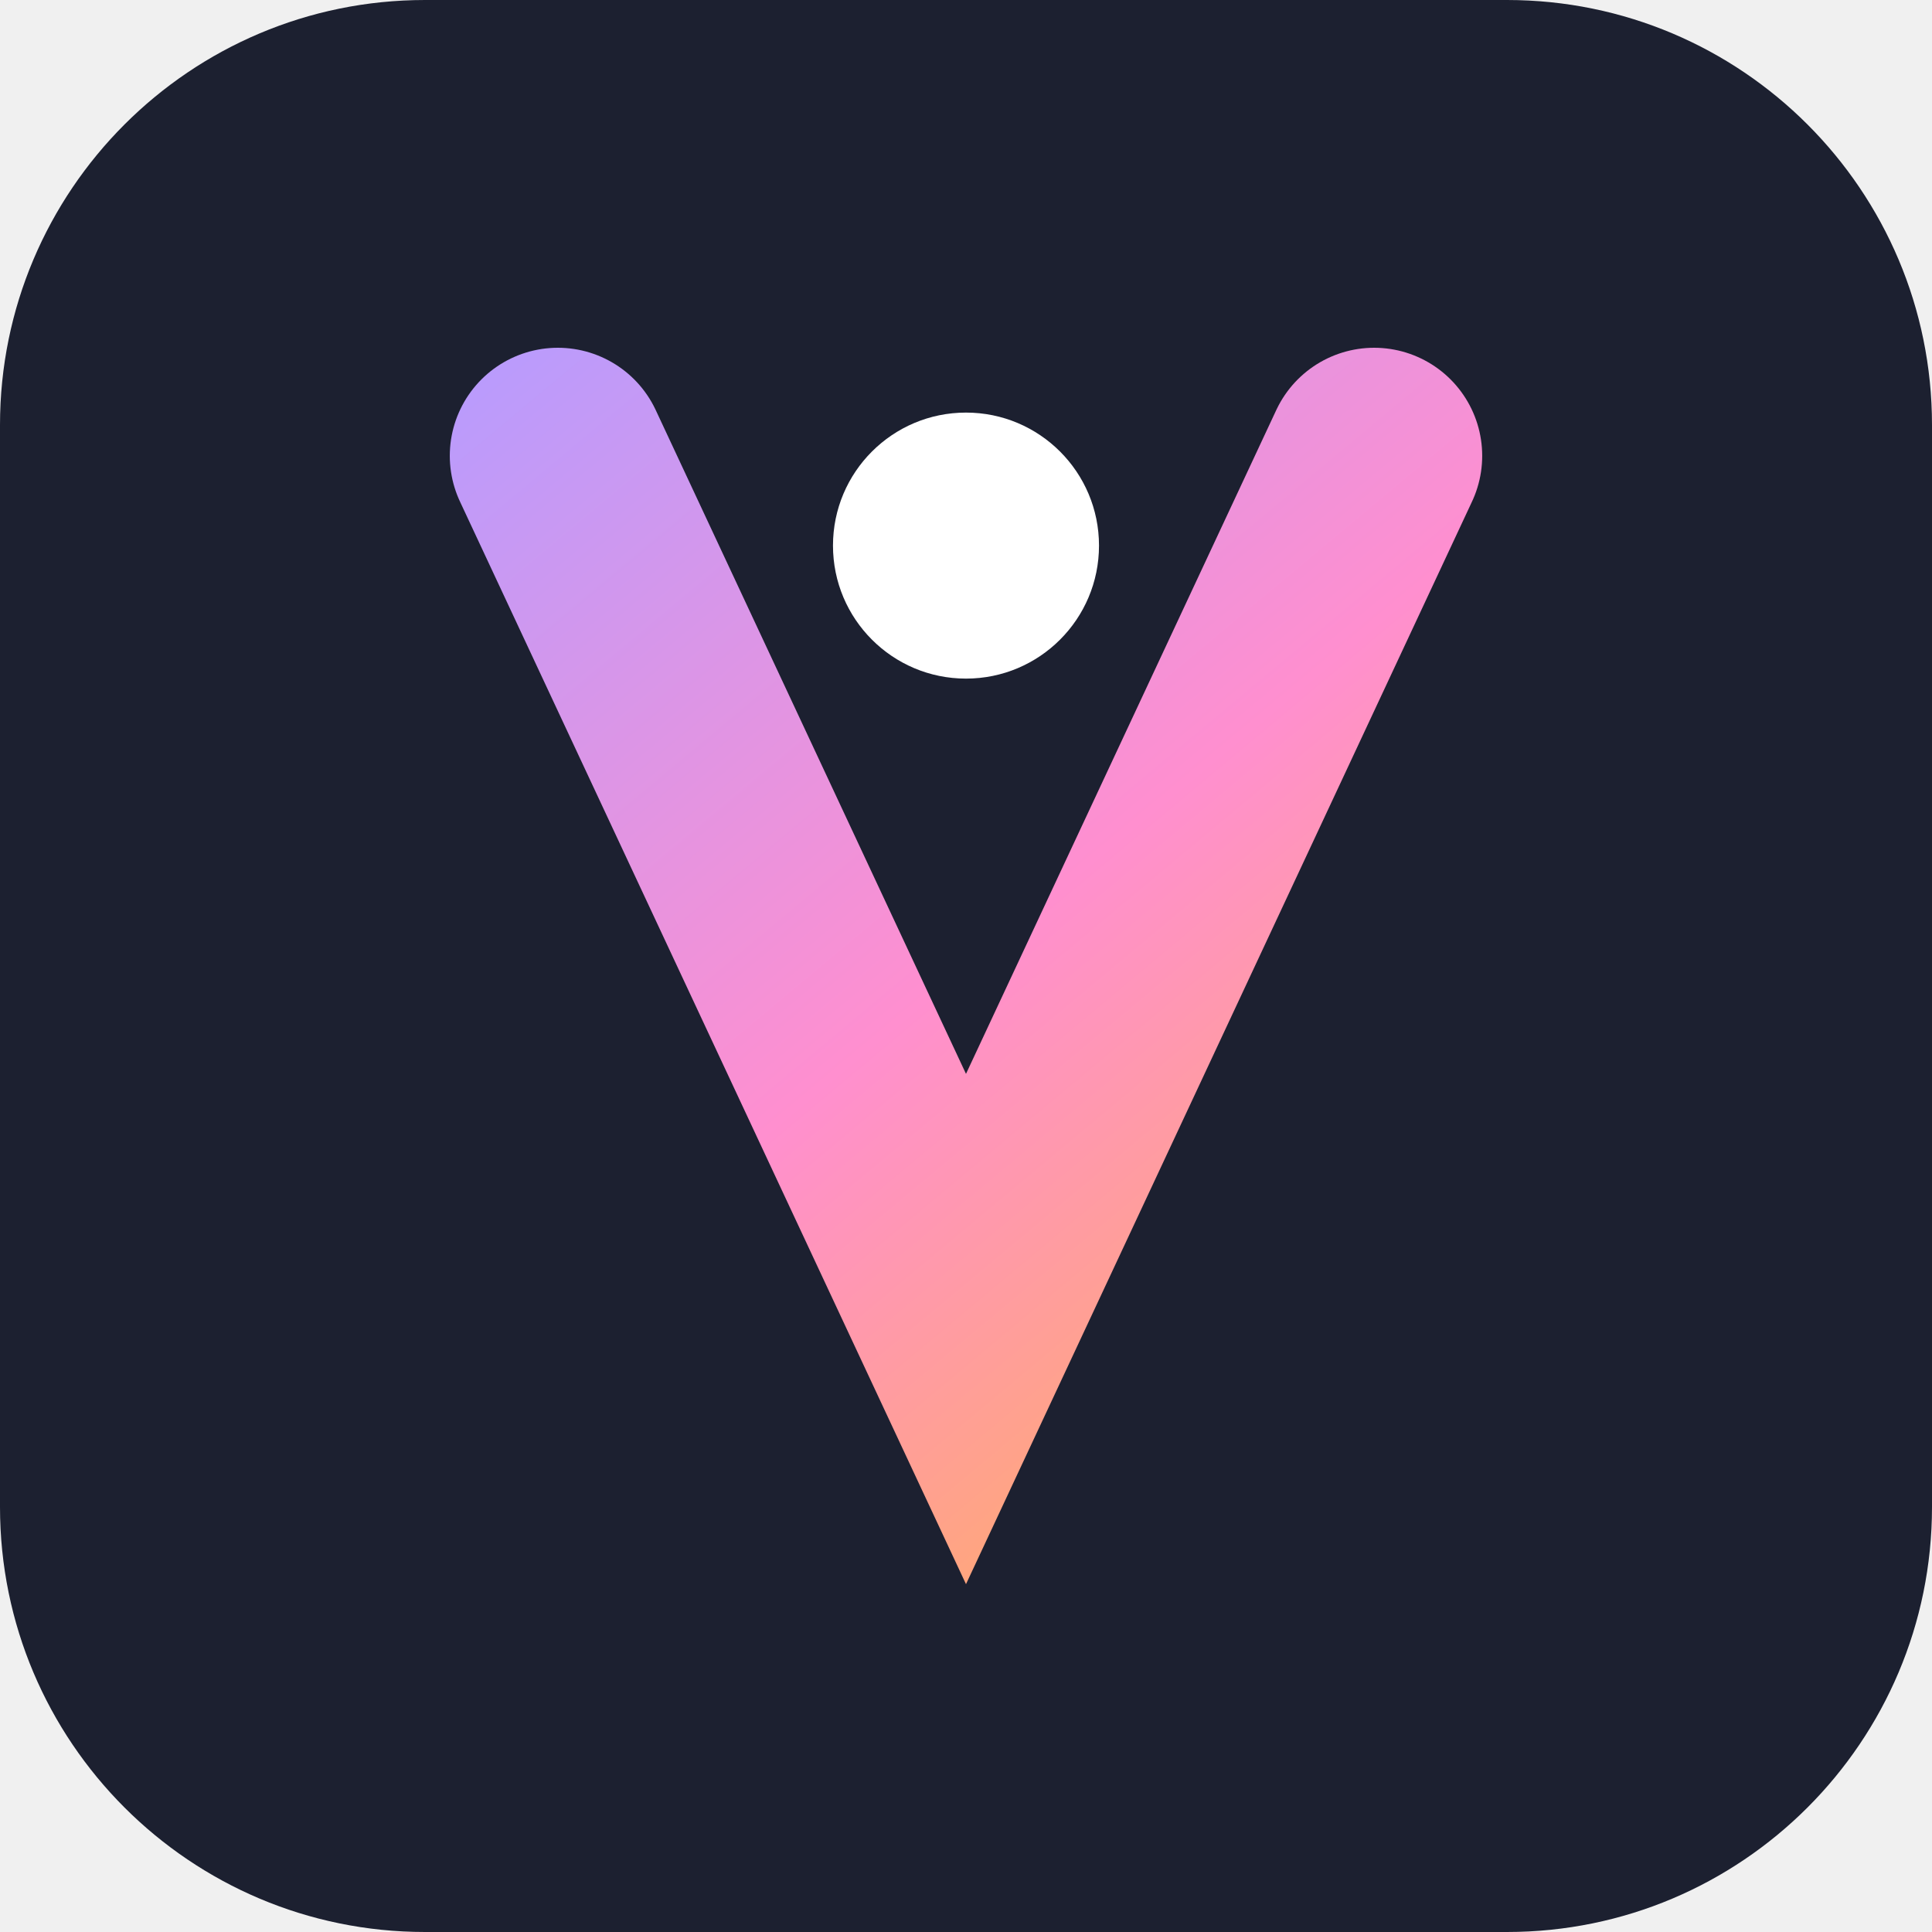
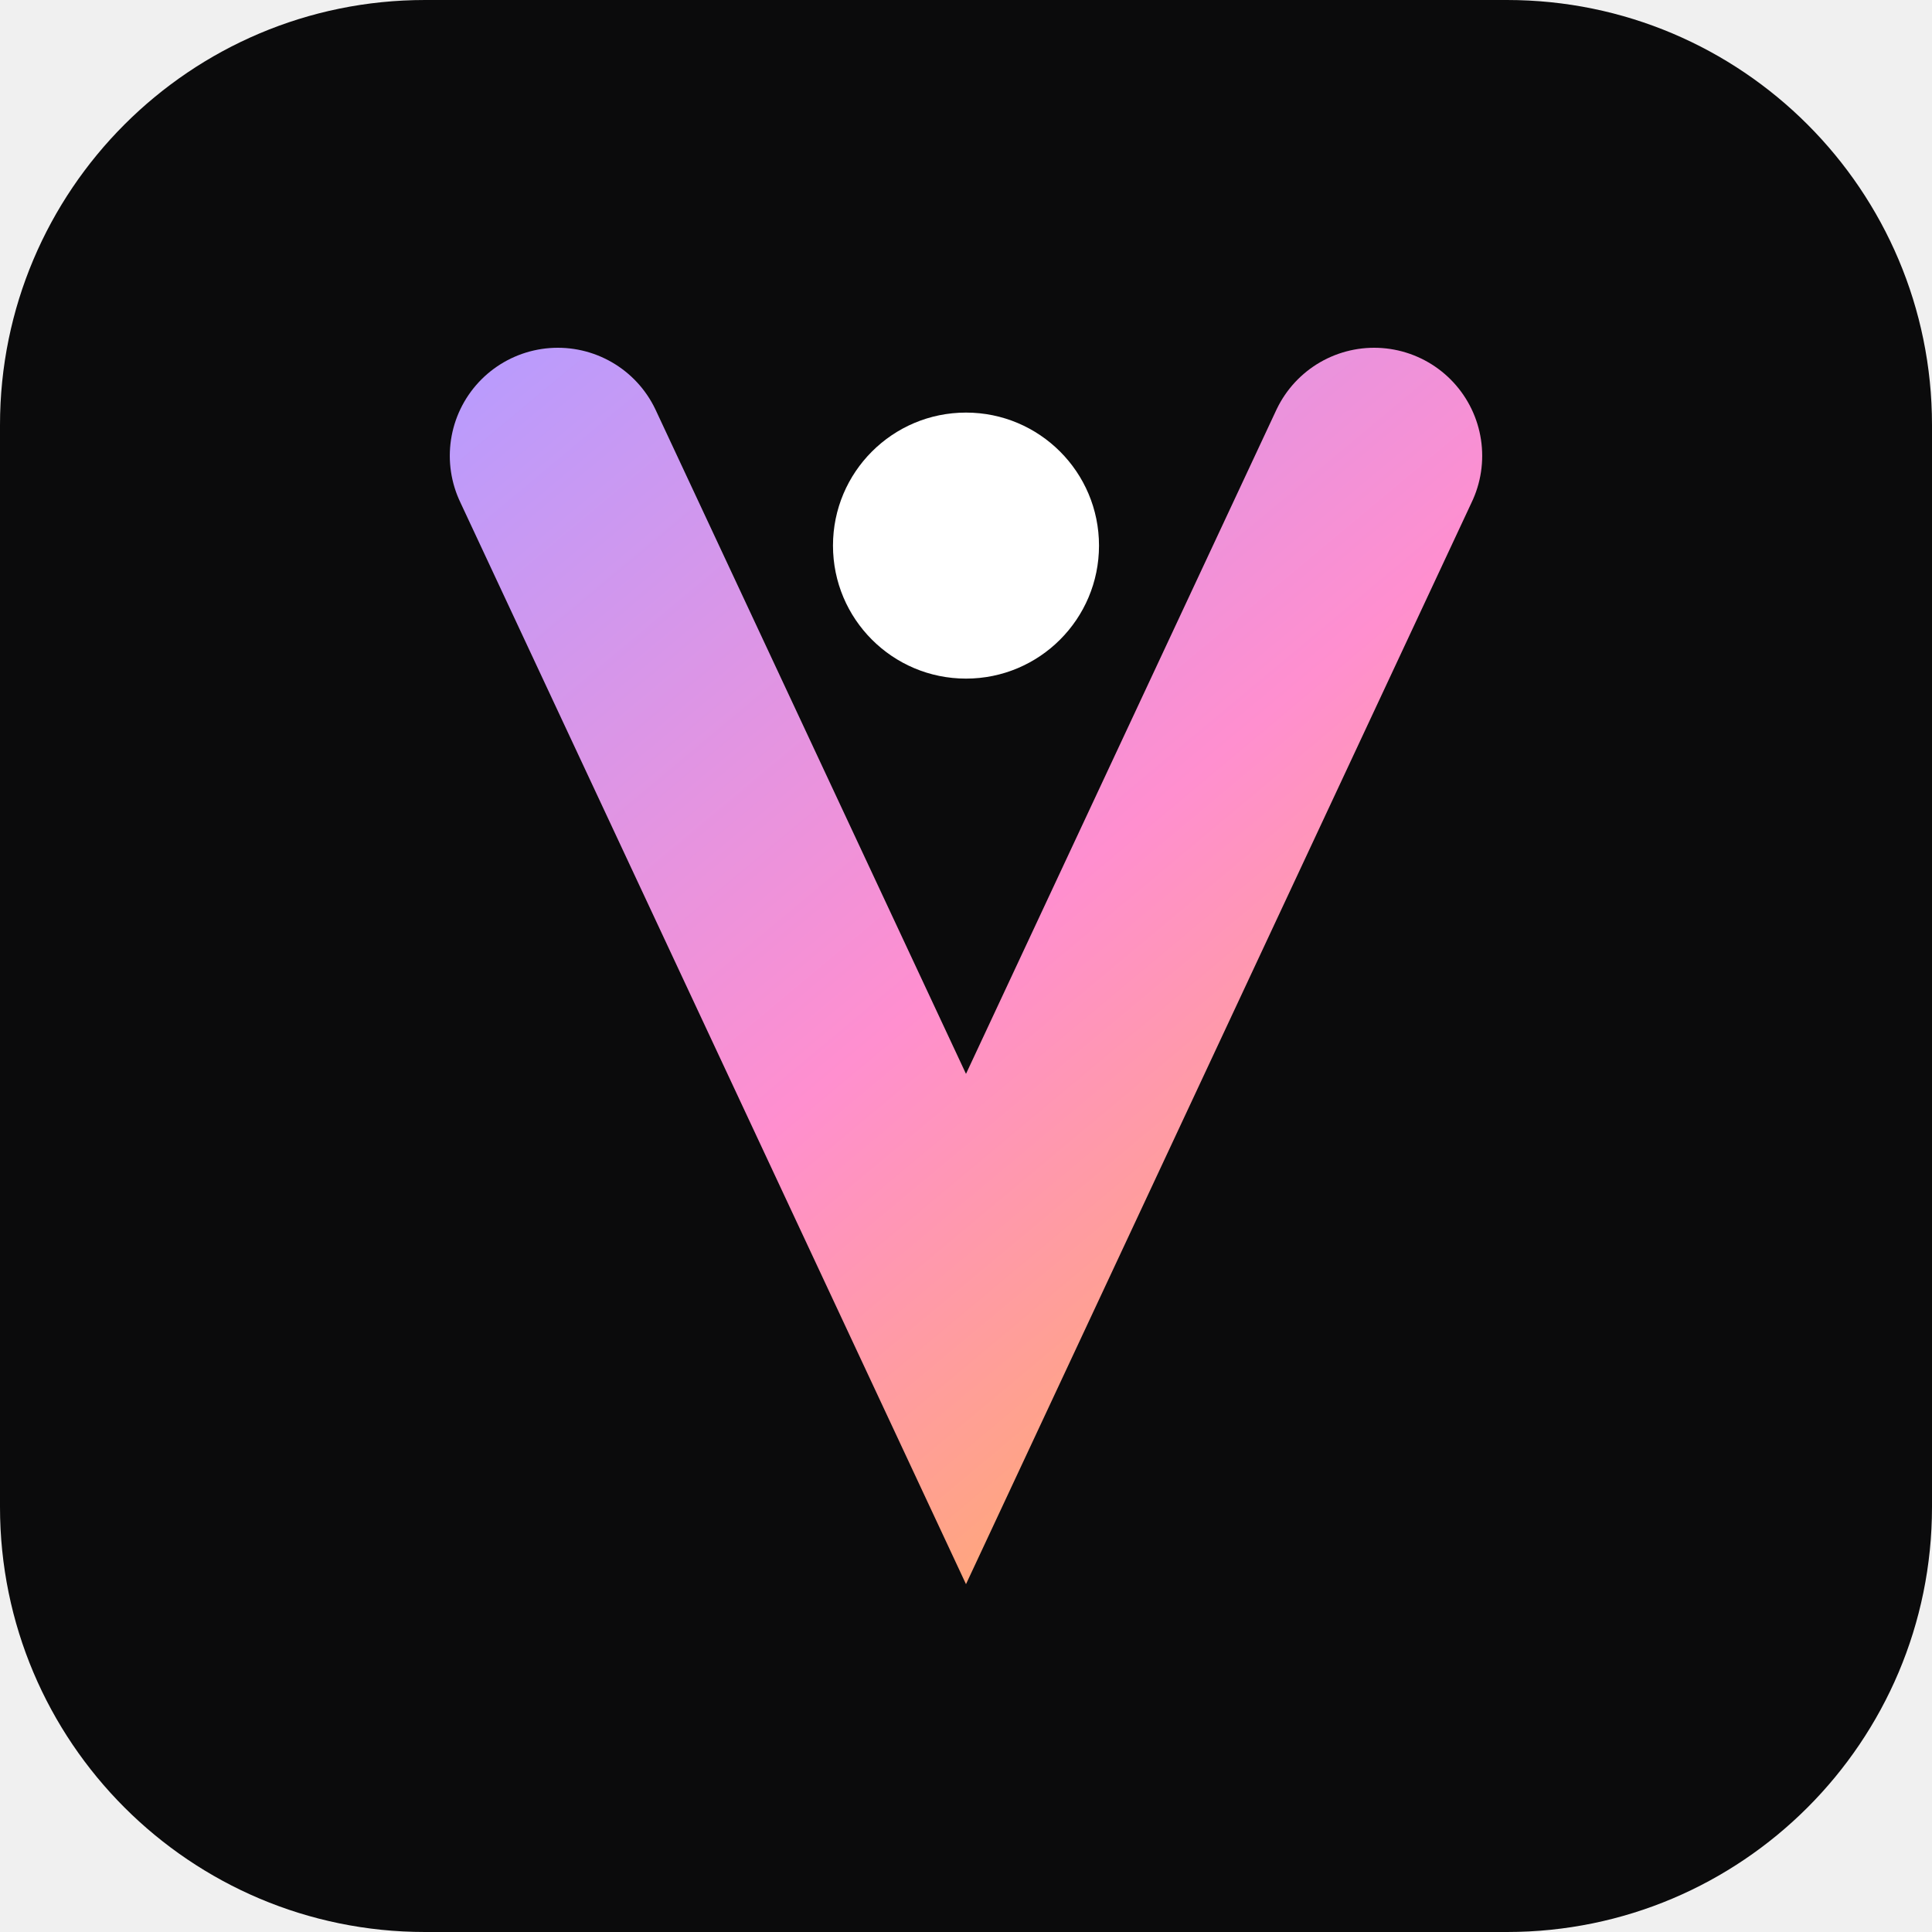
<svg xmlns="http://www.w3.org/2000/svg" viewBox="0 0 160 160" role="img" aria-label="Vibe">
  <defs>
    <linearGradient id="m" gradientUnits="userSpaceOnUse" x1="0" y1="0" x2="86" y2="103">
      <stop offset="0" stop-color="#b69cff" />
      <stop offset="0.5" stop-color="#ff8fcf" />
      <stop offset="1" stop-color="#ffb547" />
    </linearGradient>
  </defs>
-   <rect width="160" height="160" rx="35.2" fill="#1c2030" />
+   <rect width="160" height="160" rx="35.2" fill="#0b0b0c" />
  <g transform="translate(37.25 28.80) scale(0.9941748)">
    <path d="M9 9L43 81.74L77 9" fill="none" stroke="url(#m)" stroke-width="18" stroke-linecap="round" stroke-linejoin="miter" />
    <circle cx="43" cy="16.48" r="11.08" fill="#ffffff" />
  </g>
</svg>
